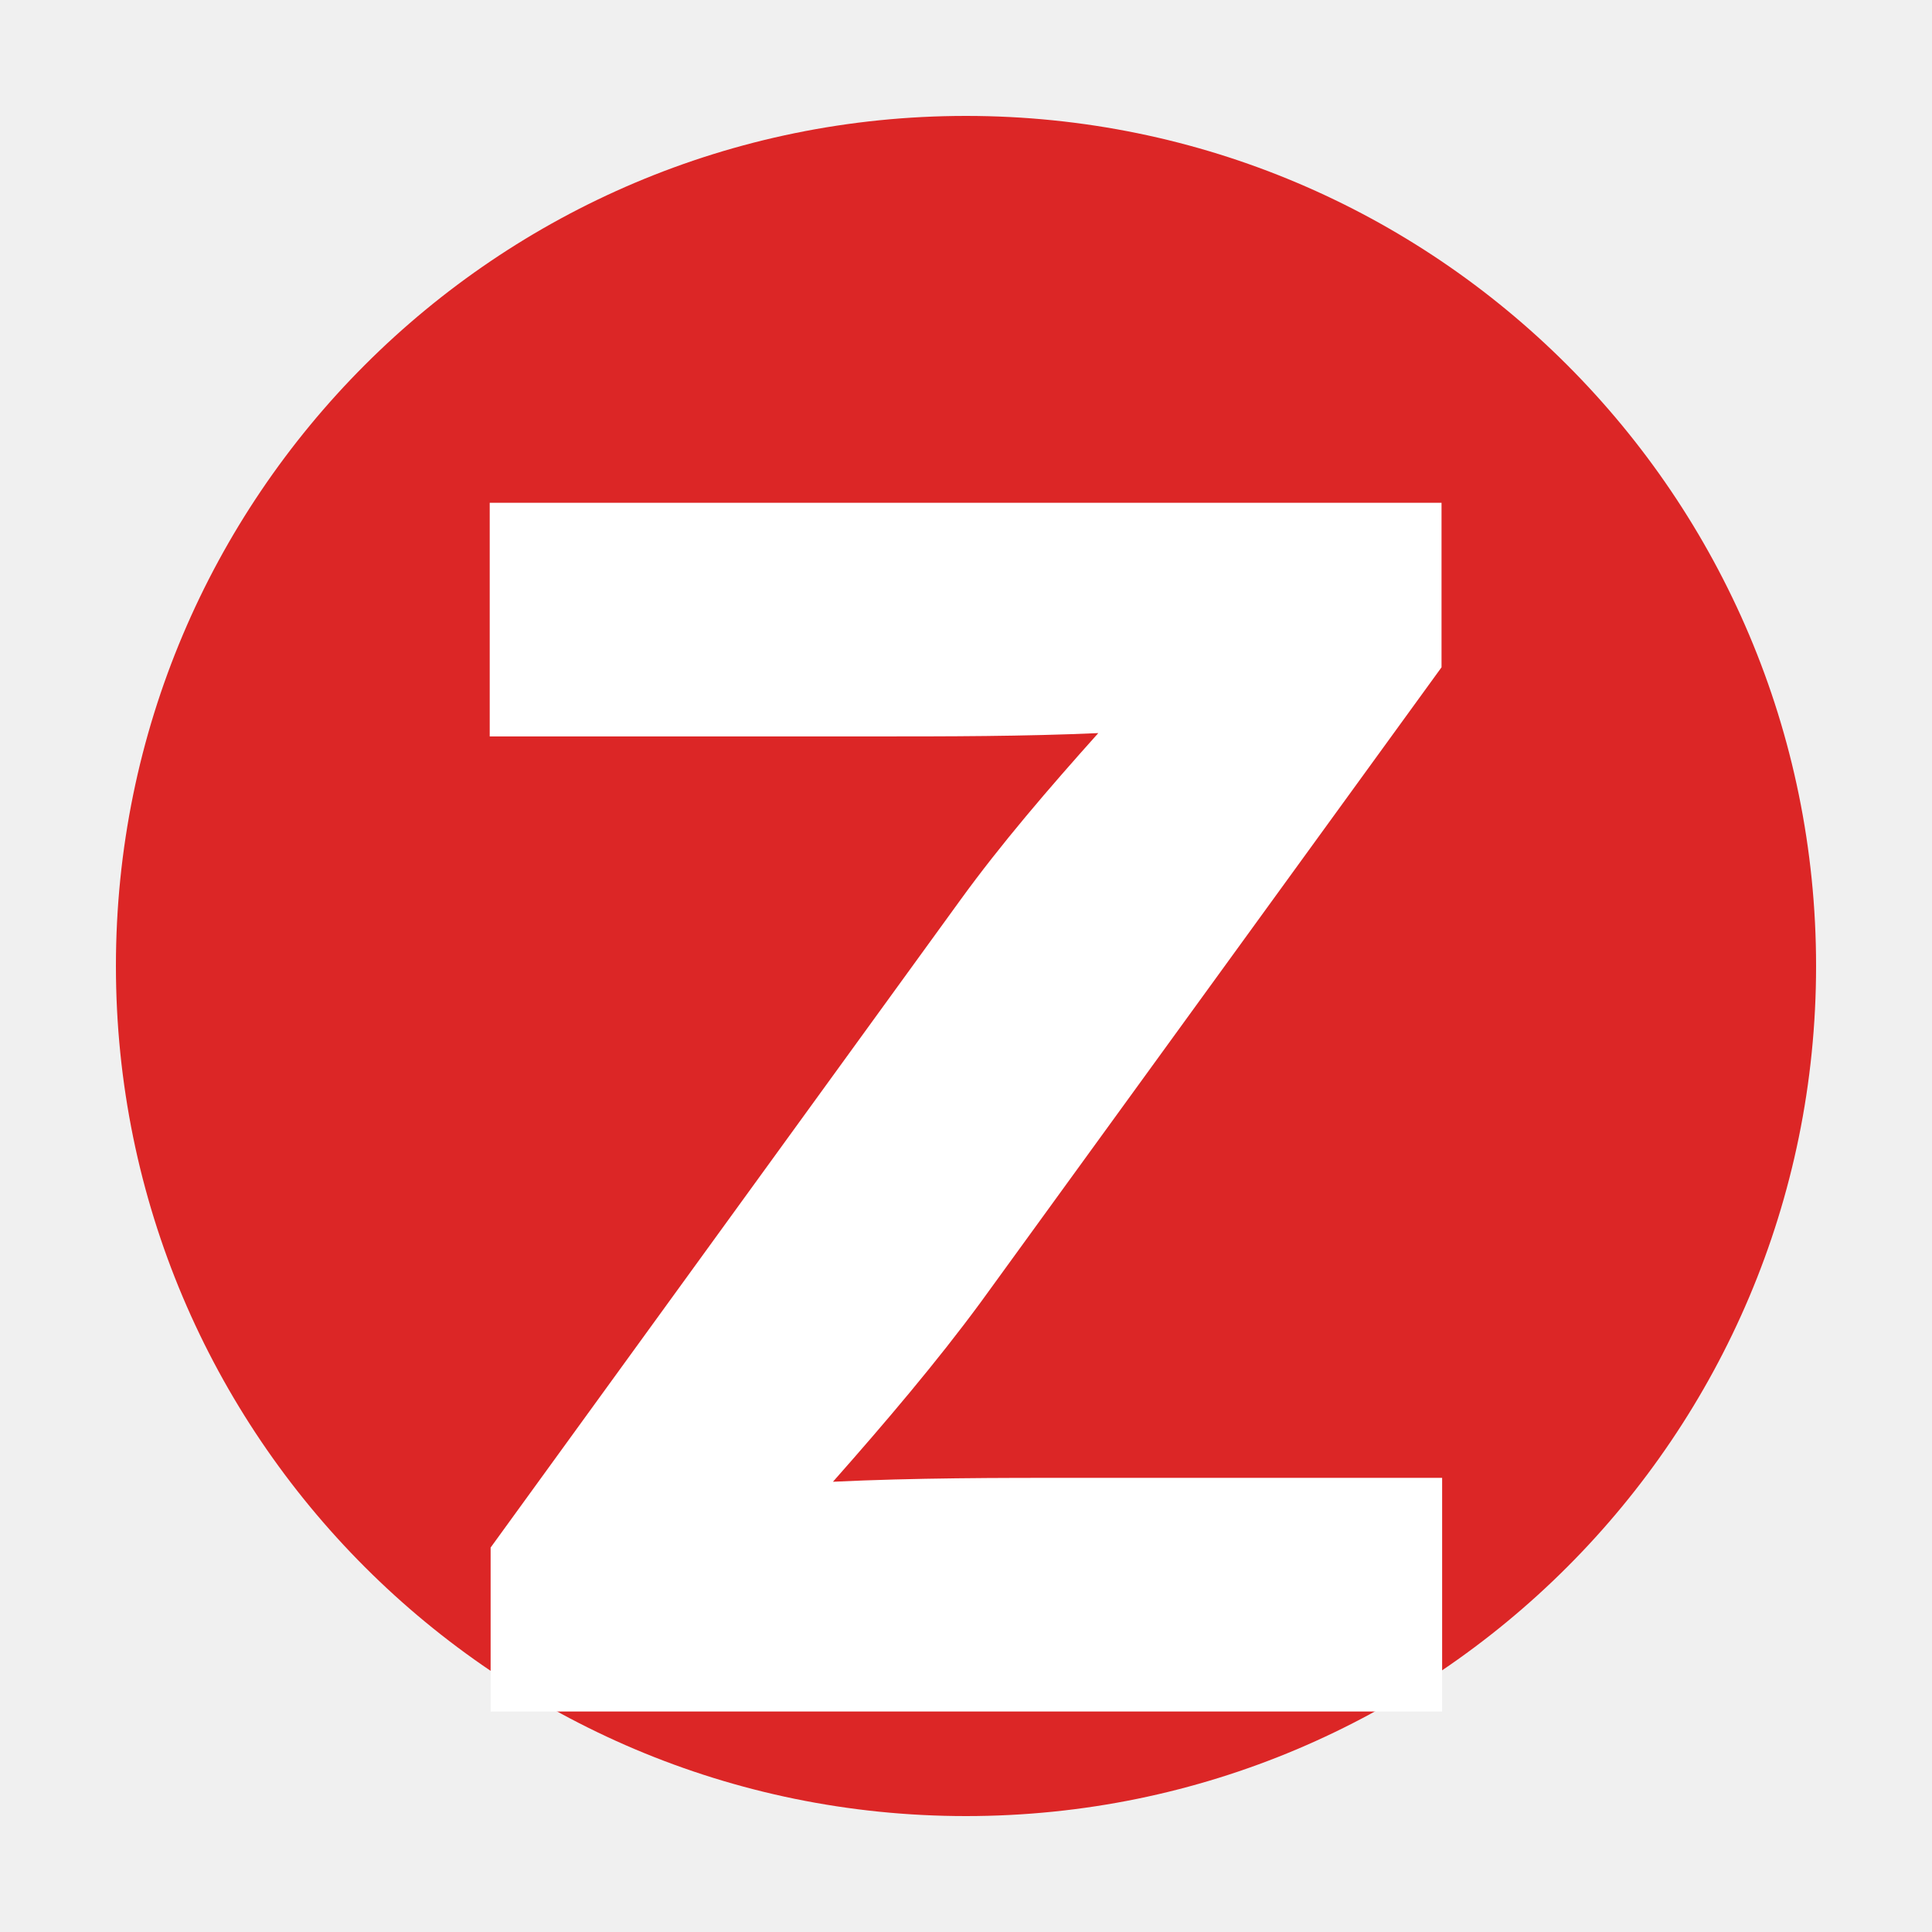
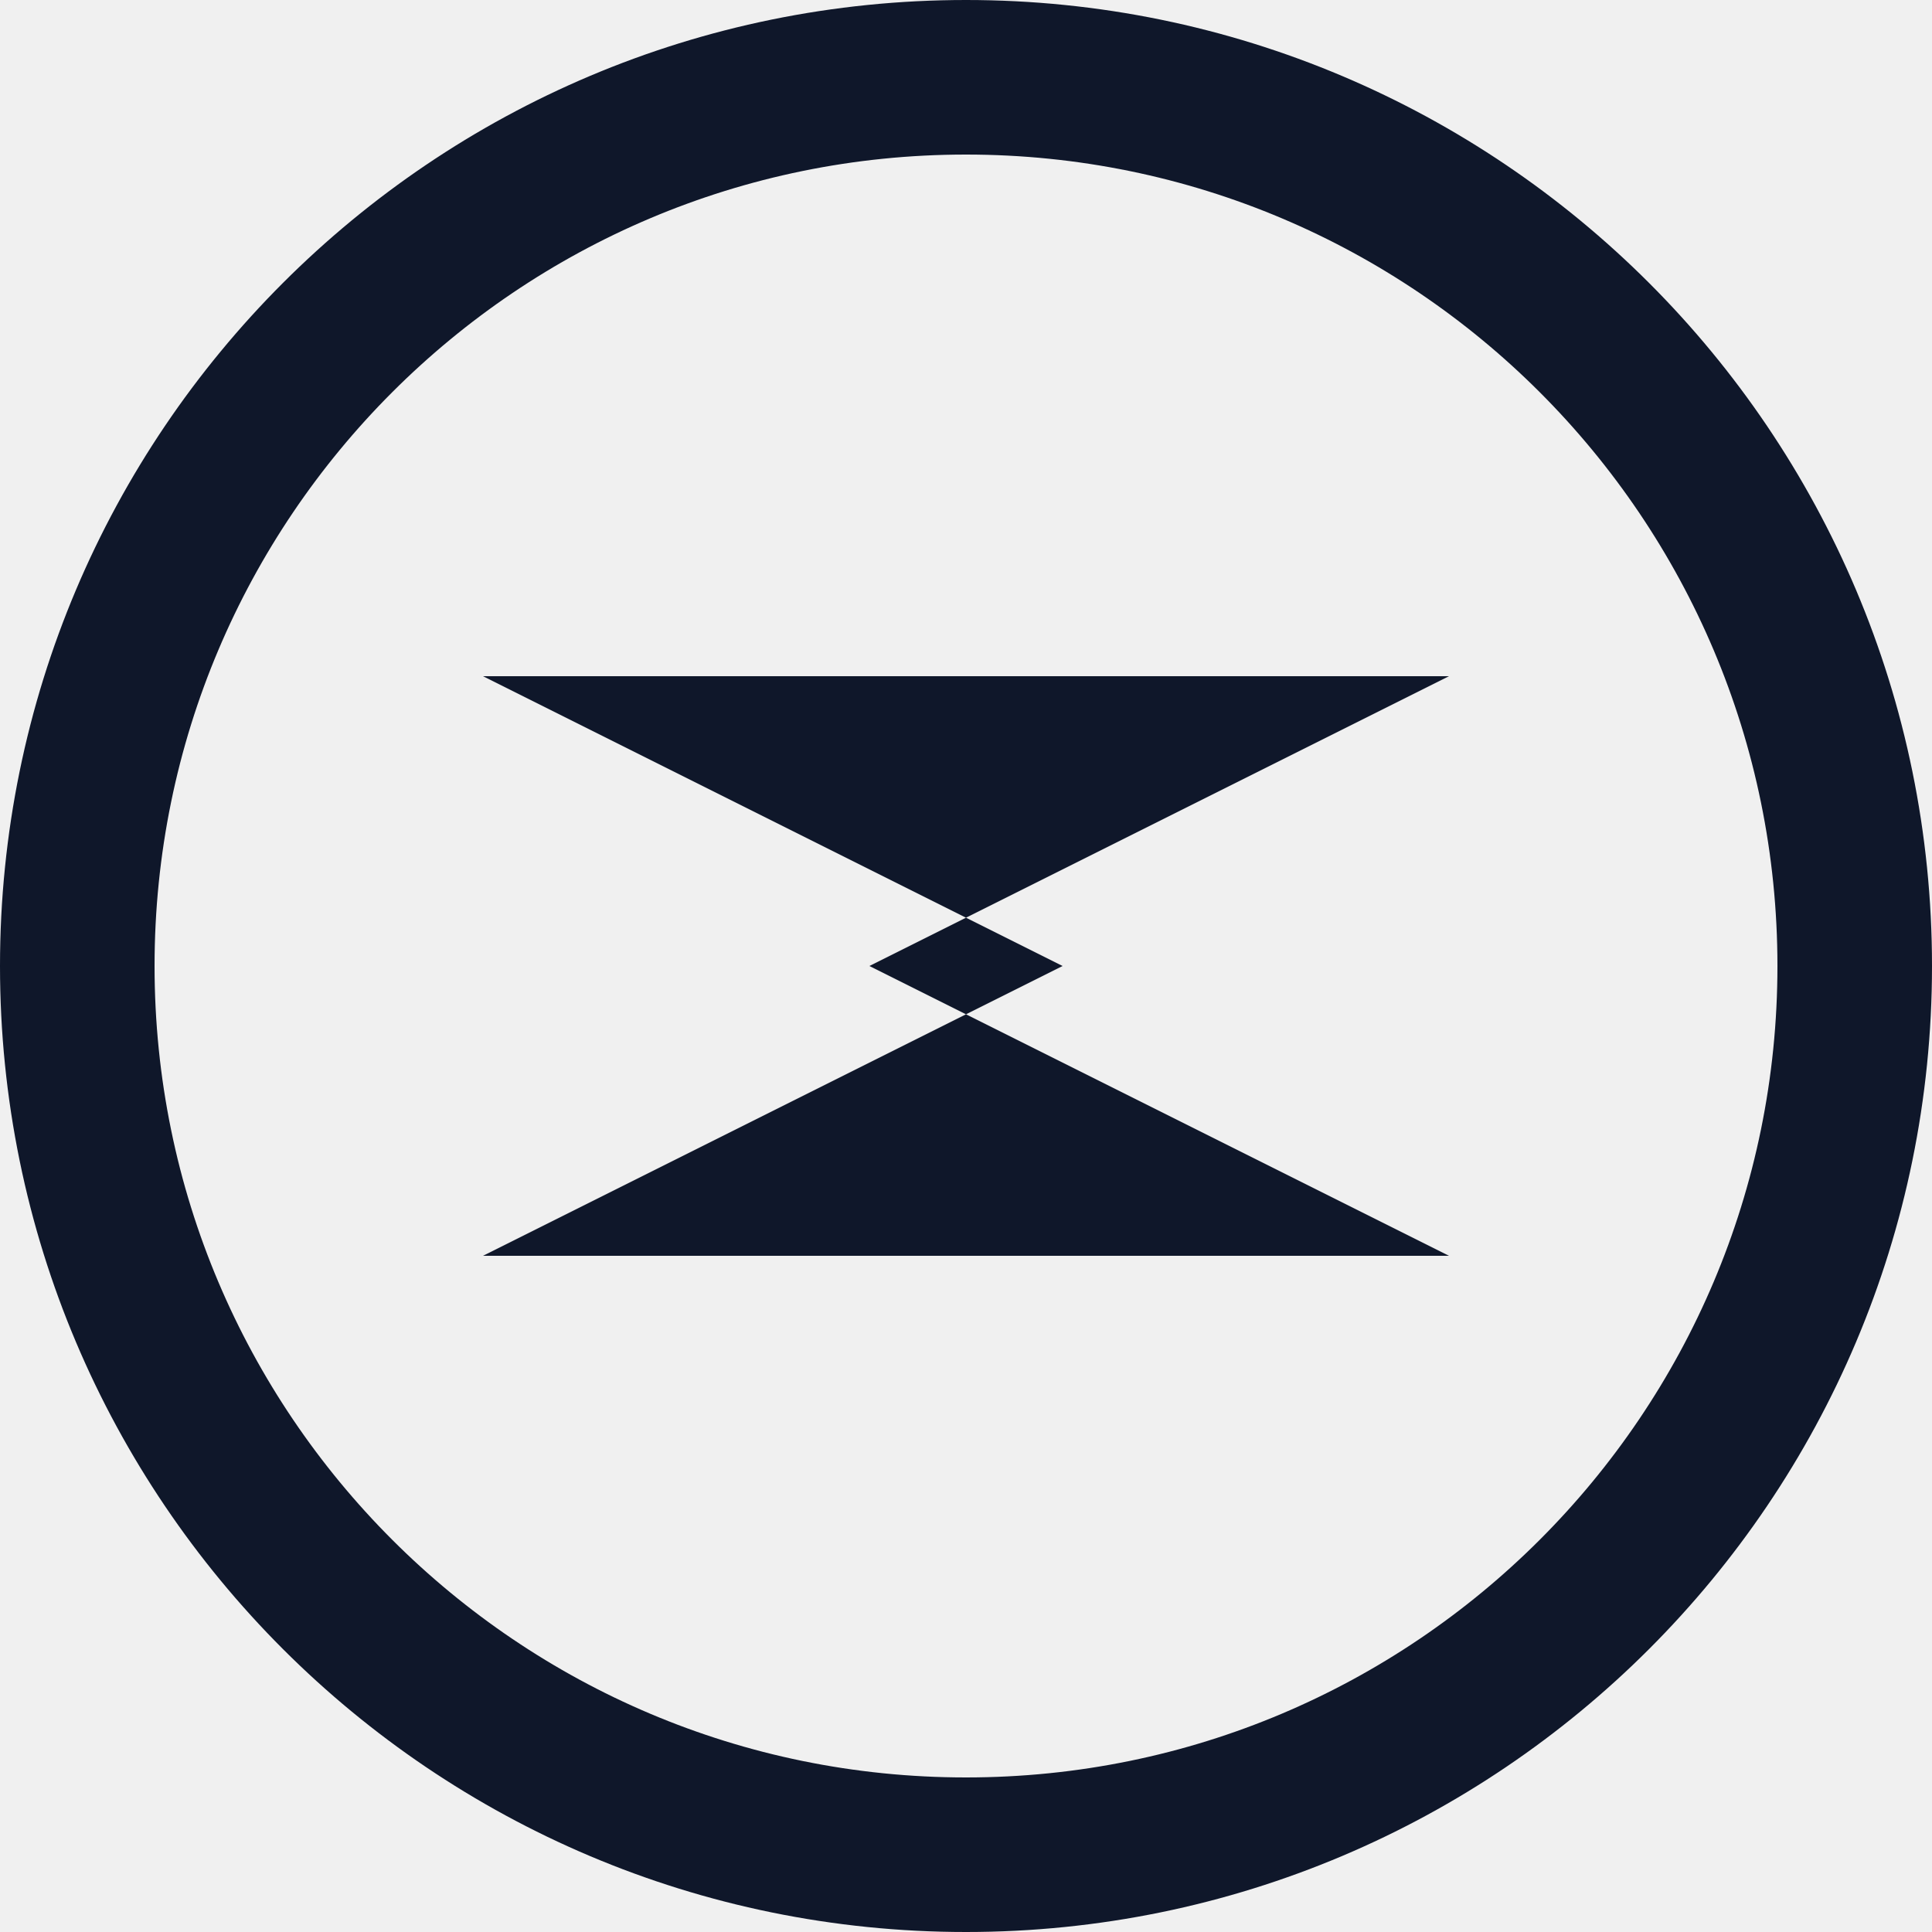
- <svg xmlns="http://www.w3.org/2000/svg" viewBox="0 0 100 100" aria-label="Z favicon in red circle">
-   <style>
-     .red{fill:#DC2626}
-     .z{fill:#FFFFFF;font:800 86px/1 'Inter','Manrope',ui-sans-serif,system-ui,-apple-system,'Segoe UI',Roboto,Arial}
-   </style>
-   <circle class="red" cx="50" cy="50" r="44" />
-   <text class="z" x="50" y="50" dy="6" text-anchor="middle" dominant-baseline="middle">Z</text>
+ <svg xmlns="http://www.w3.org/2000/svg" viewBox="0 0 100 100" aria-label="ZingLots icon">
+   <circle cx="50" cy="50" r="46" fill="none" stroke="#0f172a" stroke-width="8" />
+   <path d="M25 35 L75 35 L45 50 L75 65 L25 65 L55 50 Z" fill="#0f172a" />
</svg>
